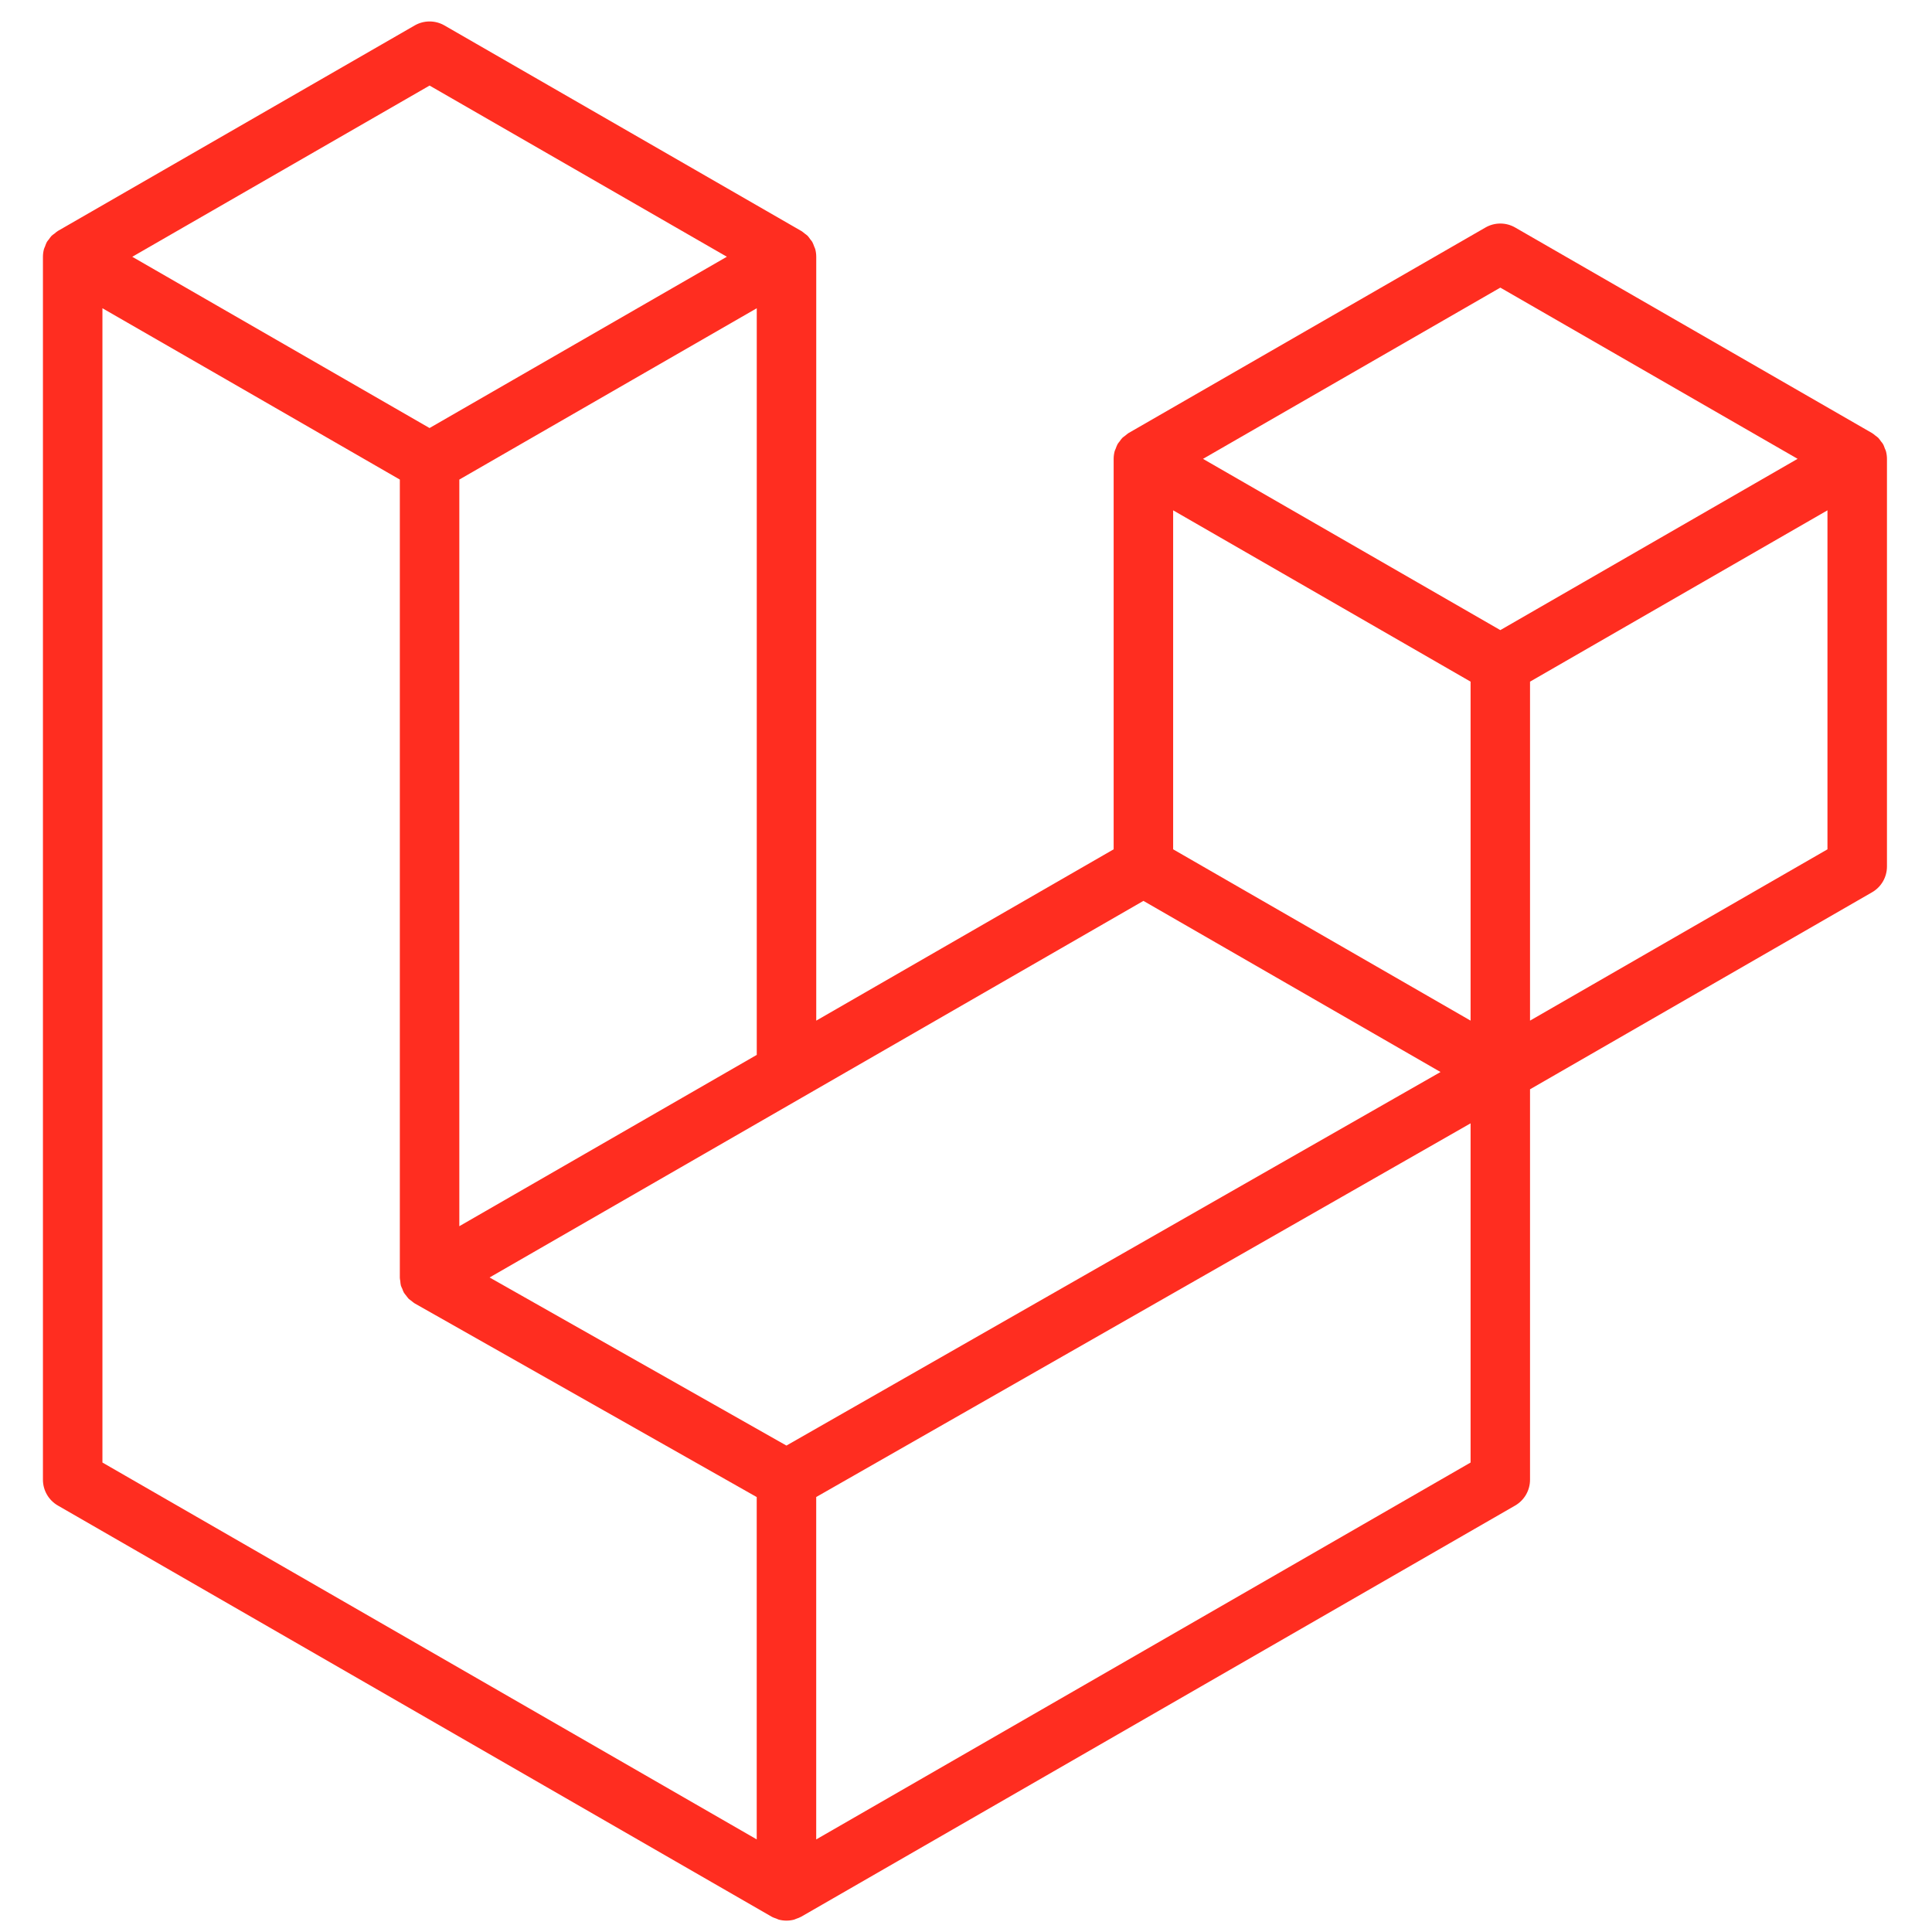
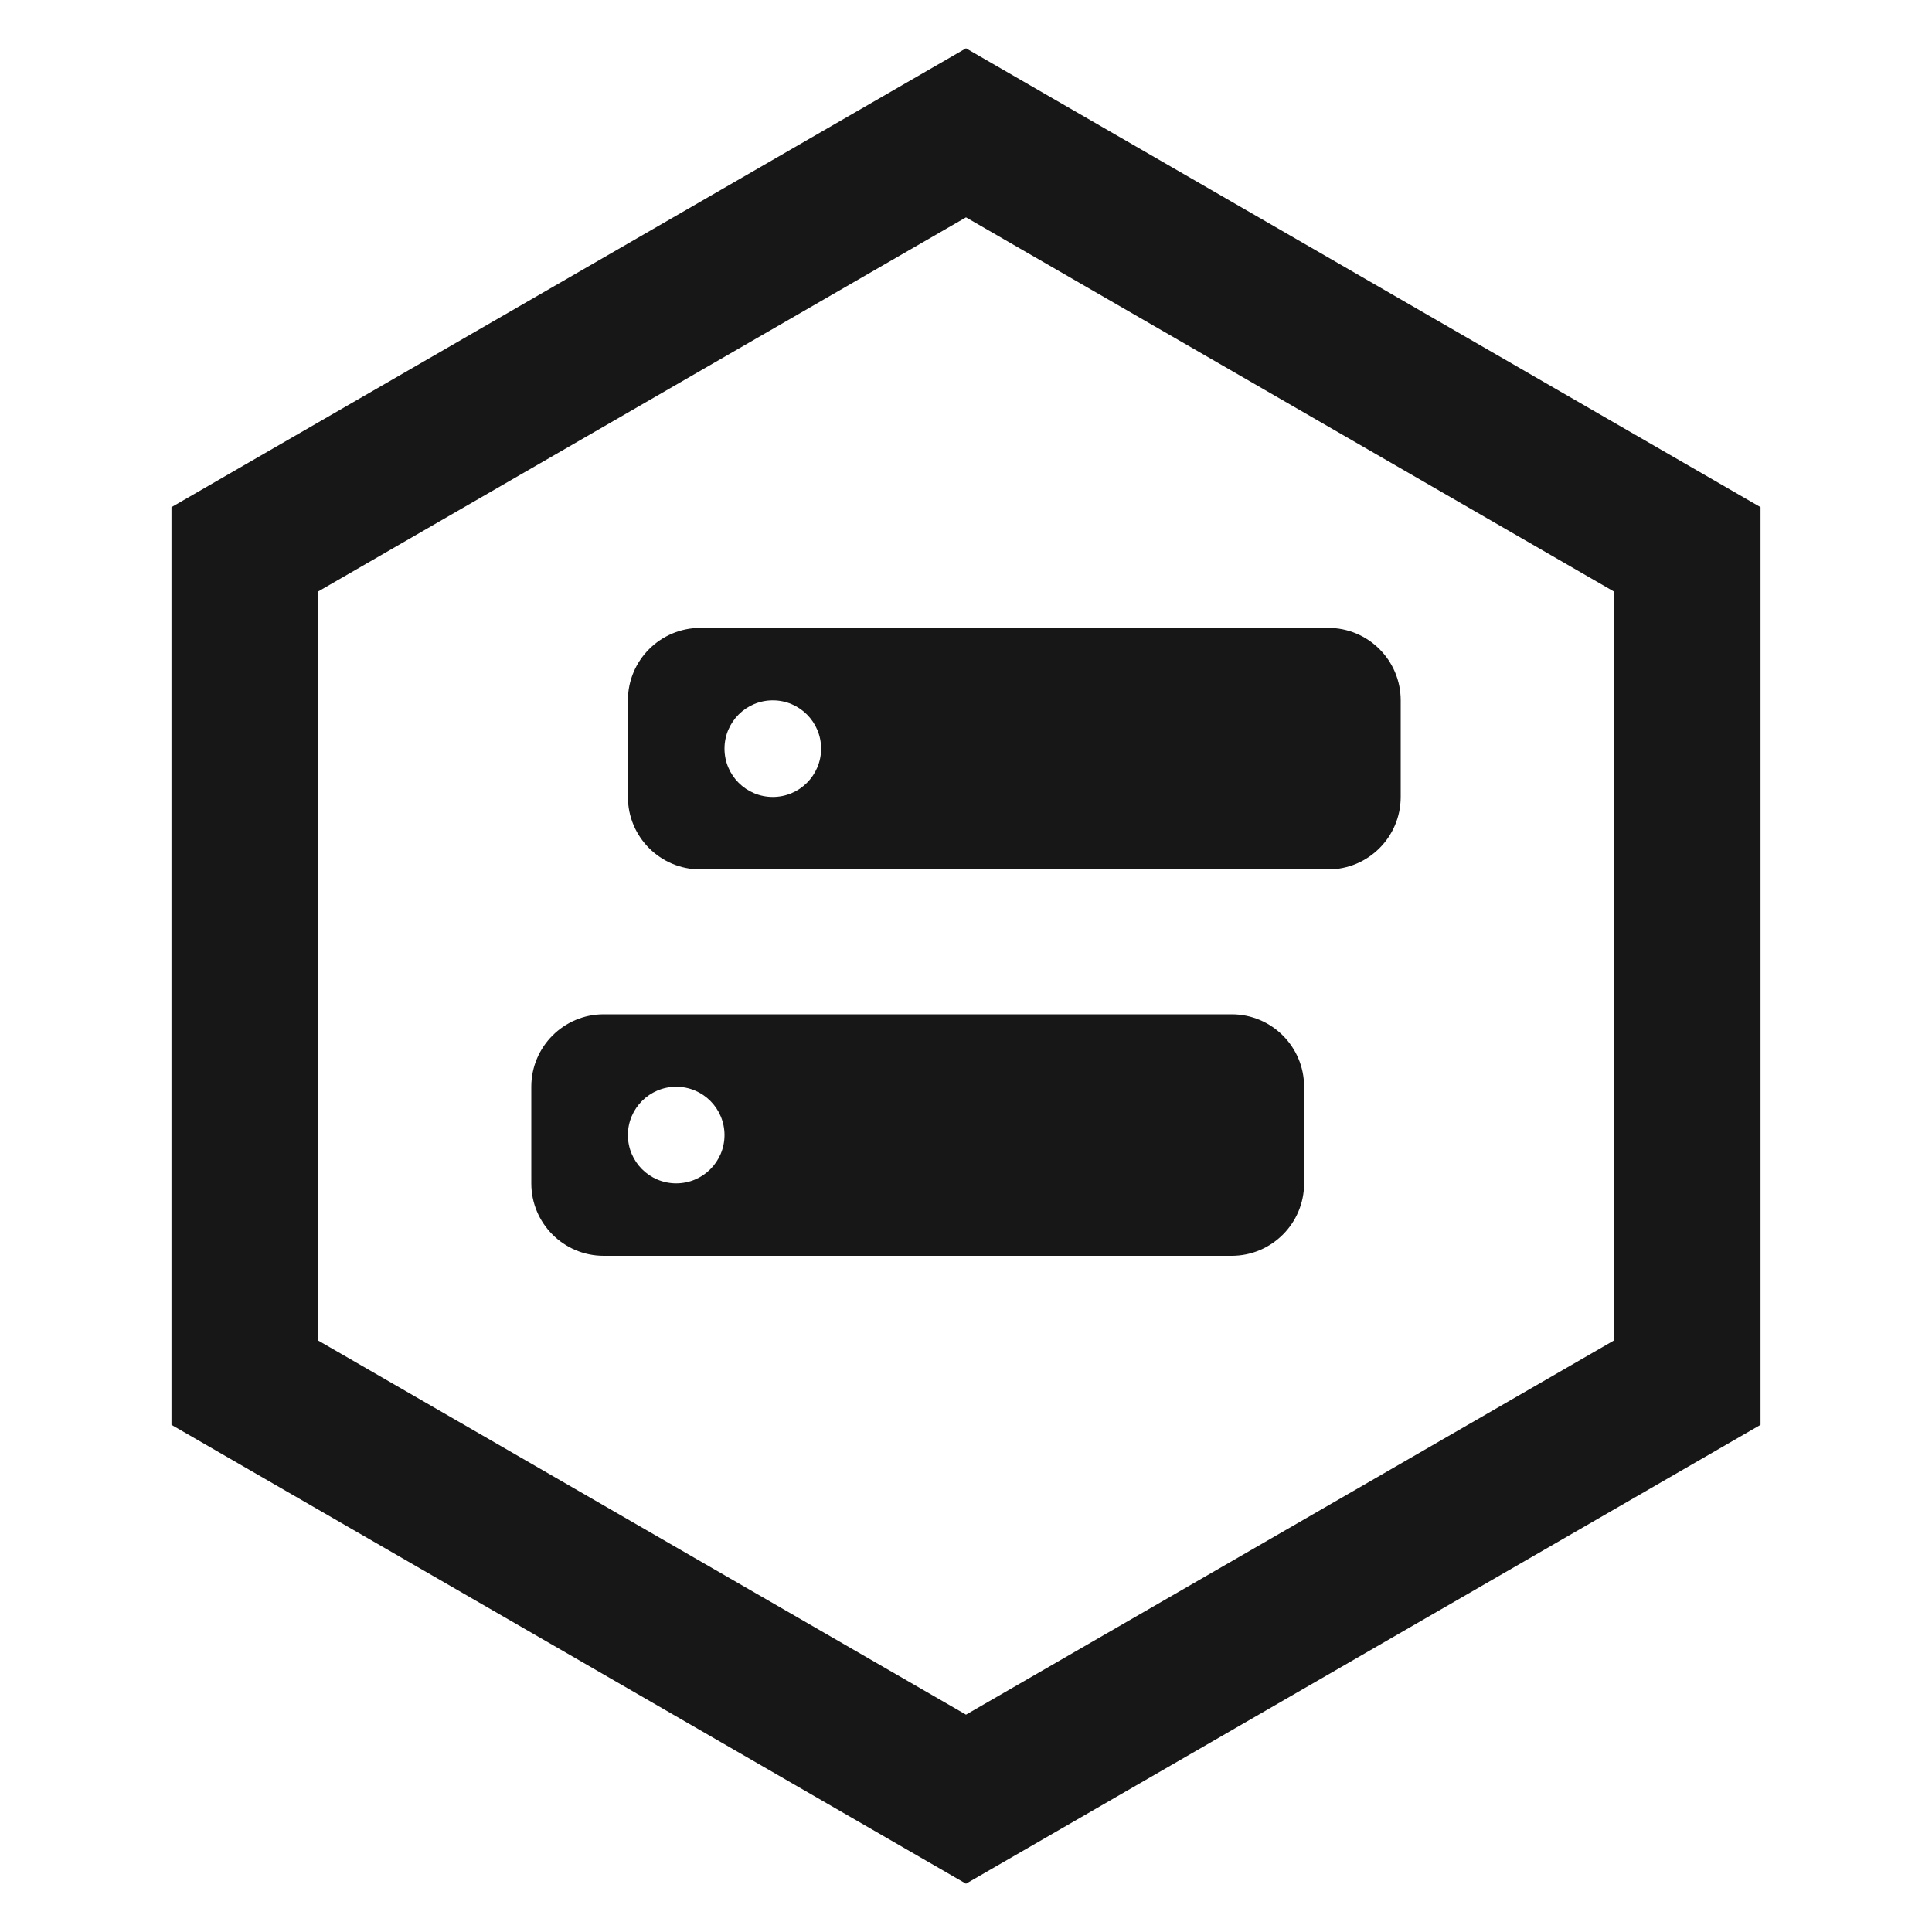
- <svg xmlns="http://www.w3.org/2000/svg" width="166" height="166" viewBox="0 0 166 166" fill="none">
-   <path fill-rule="evenodd" clip-rule="evenodd" d="M162.041 38.759C162.099 38.977 162.129 39.201 162.13 39.426V74.452C162.13 74.902 162.011 75.344 161.786 75.733C161.561 76.122 161.237 76.444 160.847 76.668L131.462 93.594V127.141C131.462 128.054 130.977 128.897 130.186 129.357L68.847 164.683C68.707 164.763 68.554 164.814 68.401 164.868C68.343 164.887 68.289 164.922 68.228 164.938C67.8 165.051 67.349 165.051 66.92 164.938C66.85 164.919 66.786 164.881 66.719 164.855C66.579 164.804 66.432 164.76 66.298 164.683L4.972 129.357C4.583 129.133 4.259 128.81 4.034 128.421C3.808 128.032 3.69 127.591 3.689 127.141L3.689 22.063C3.689 21.834 3.721 21.61 3.779 21.393C3.798 21.32 3.843 21.253 3.868 21.179C3.916 21.045 3.961 20.908 4.031 20.783C4.079 20.7 4.149 20.633 4.206 20.557C4.28 20.454 4.347 20.349 4.433 20.26C4.506 20.186 4.602 20.132 4.685 20.068C4.778 19.992 4.861 19.909 4.966 19.848L35.633 2.185C36.022 1.961 36.462 1.844 36.91 1.844C37.358 1.844 37.798 1.961 38.186 2.185L68.851 19.848H68.857C68.959 19.912 69.045 19.992 69.138 20.065C69.221 20.129 69.313 20.186 69.387 20.257C69.476 20.349 69.54 20.454 69.616 20.557C69.671 20.633 69.744 20.7 69.789 20.783C69.862 20.911 69.904 21.045 69.955 21.179C69.98 21.253 70.025 21.32 70.044 21.396C70.103 21.614 70.133 21.838 70.133 22.063V87.694L95.686 72.974V39.423C95.686 39.2 95.718 38.973 95.775 38.759C95.798 38.683 95.839 38.615 95.865 38.542C95.916 38.408 95.96 38.271 96.031 38.146C96.079 38.063 96.149 37.996 96.203 37.92C96.279 37.818 96.343 37.712 96.433 37.623C96.506 37.549 96.599 37.495 96.681 37.431C96.777 37.355 96.86 37.272 96.962 37.211L127.633 19.548C128.021 19.324 128.461 19.206 128.91 19.206C129.358 19.206 129.798 19.324 130.186 19.548L160.85 37.211C160.959 37.275 161.042 37.355 161.137 37.428C161.217 37.492 161.31 37.549 161.383 37.62C161.473 37.712 161.536 37.818 161.613 37.92C161.67 37.996 161.741 38.063 161.785 38.146C161.859 38.271 161.9 38.408 161.951 38.542C161.98 38.615 162.021 38.683 162.041 38.759ZM157.018 72.974V43.848L146.287 50.028L131.462 58.568V87.694L157.021 72.974H157.018ZM126.354 125.663V96.518L111.771 104.85L70.13 128.626V158.046L126.354 125.663ZM8.801 26.485V125.663L65.018 158.043V128.629L35.649 112L35.64 111.994L35.627 111.988C35.528 111.93 35.445 111.847 35.353 111.777C35.273 111.713 35.18 111.662 35.11 111.592L35.104 111.582C35.021 111.502 34.963 111.403 34.893 111.314C34.829 111.228 34.753 111.154 34.702 111.065L34.699 111.055C34.641 110.96 34.606 110.845 34.565 110.736C34.523 110.64 34.469 110.551 34.443 110.449C34.411 110.328 34.405 110.197 34.392 110.072C34.379 109.976 34.354 109.881 34.354 109.785V109.778V41.205L19.532 32.662L8.801 26.485ZM36.913 7.35L11.364 22.063L36.907 36.777L62.453 22.06L36.907 7.35H36.913ZM50.2 99.174L65.022 90.637V26.485L54.291 32.665L39.466 41.205V105.357L50.2 99.174ZM128.91 24.713L103.363 39.426L128.91 54.14L154.453 39.423L128.91 24.713ZM126.354 58.568L111.529 50.028L100.798 43.848V72.974L115.619 81.511L126.354 87.694V58.568ZM67.571 124.205L105.042 102.803L123.772 92.109L98.245 77.405L68.854 94.334L42.066 109.762L67.571 124.205Z" fill="#FF2D20" />
+ <svg xmlns="http://www.w3.org/2000/svg" viewBox="0 0 40 40">
+   <style>path{fill:#171717}@media (prefers-color-scheme:dark){path{fill:#fafafa}}</style>
+   <path fill-rule="evenodd" clip-rule="evenodd" d="M20 1 36.45 10.5v19L20 39 3.55 29.5v-19L20 1Zm0 3.5L6.58 12.25v15.5L20 35.5l13.42-7.75v-15.5L20 4.5ZM14.5 13h13a1.5 1.5 0 0 1 1.5 1.5v2a1.5 1.5 0 0 1-1.5 1.5h-13a1.5 1.5 0 0 1-1.5-1.5v-2a1.5 1.5 0 0 1 1.5-1.5Zm2.5 2.5a1 1 0 1 1-2 0 1 1 0 1 1 2 0ZM12.5 21h13a1.5 1.5 0 0 1 1.5 1.5v2a1.5 1.5 0 0 1-1.5 1.5h-13a1.5 1.5 0 0 1-1.5-1.5v-2a1.5 1.5 0 0 1 1.5-1.5Zm2.5 2.5a1 1 0 1 1-2 0 1 1 0 1 1 2 0Z" />
</svg>
